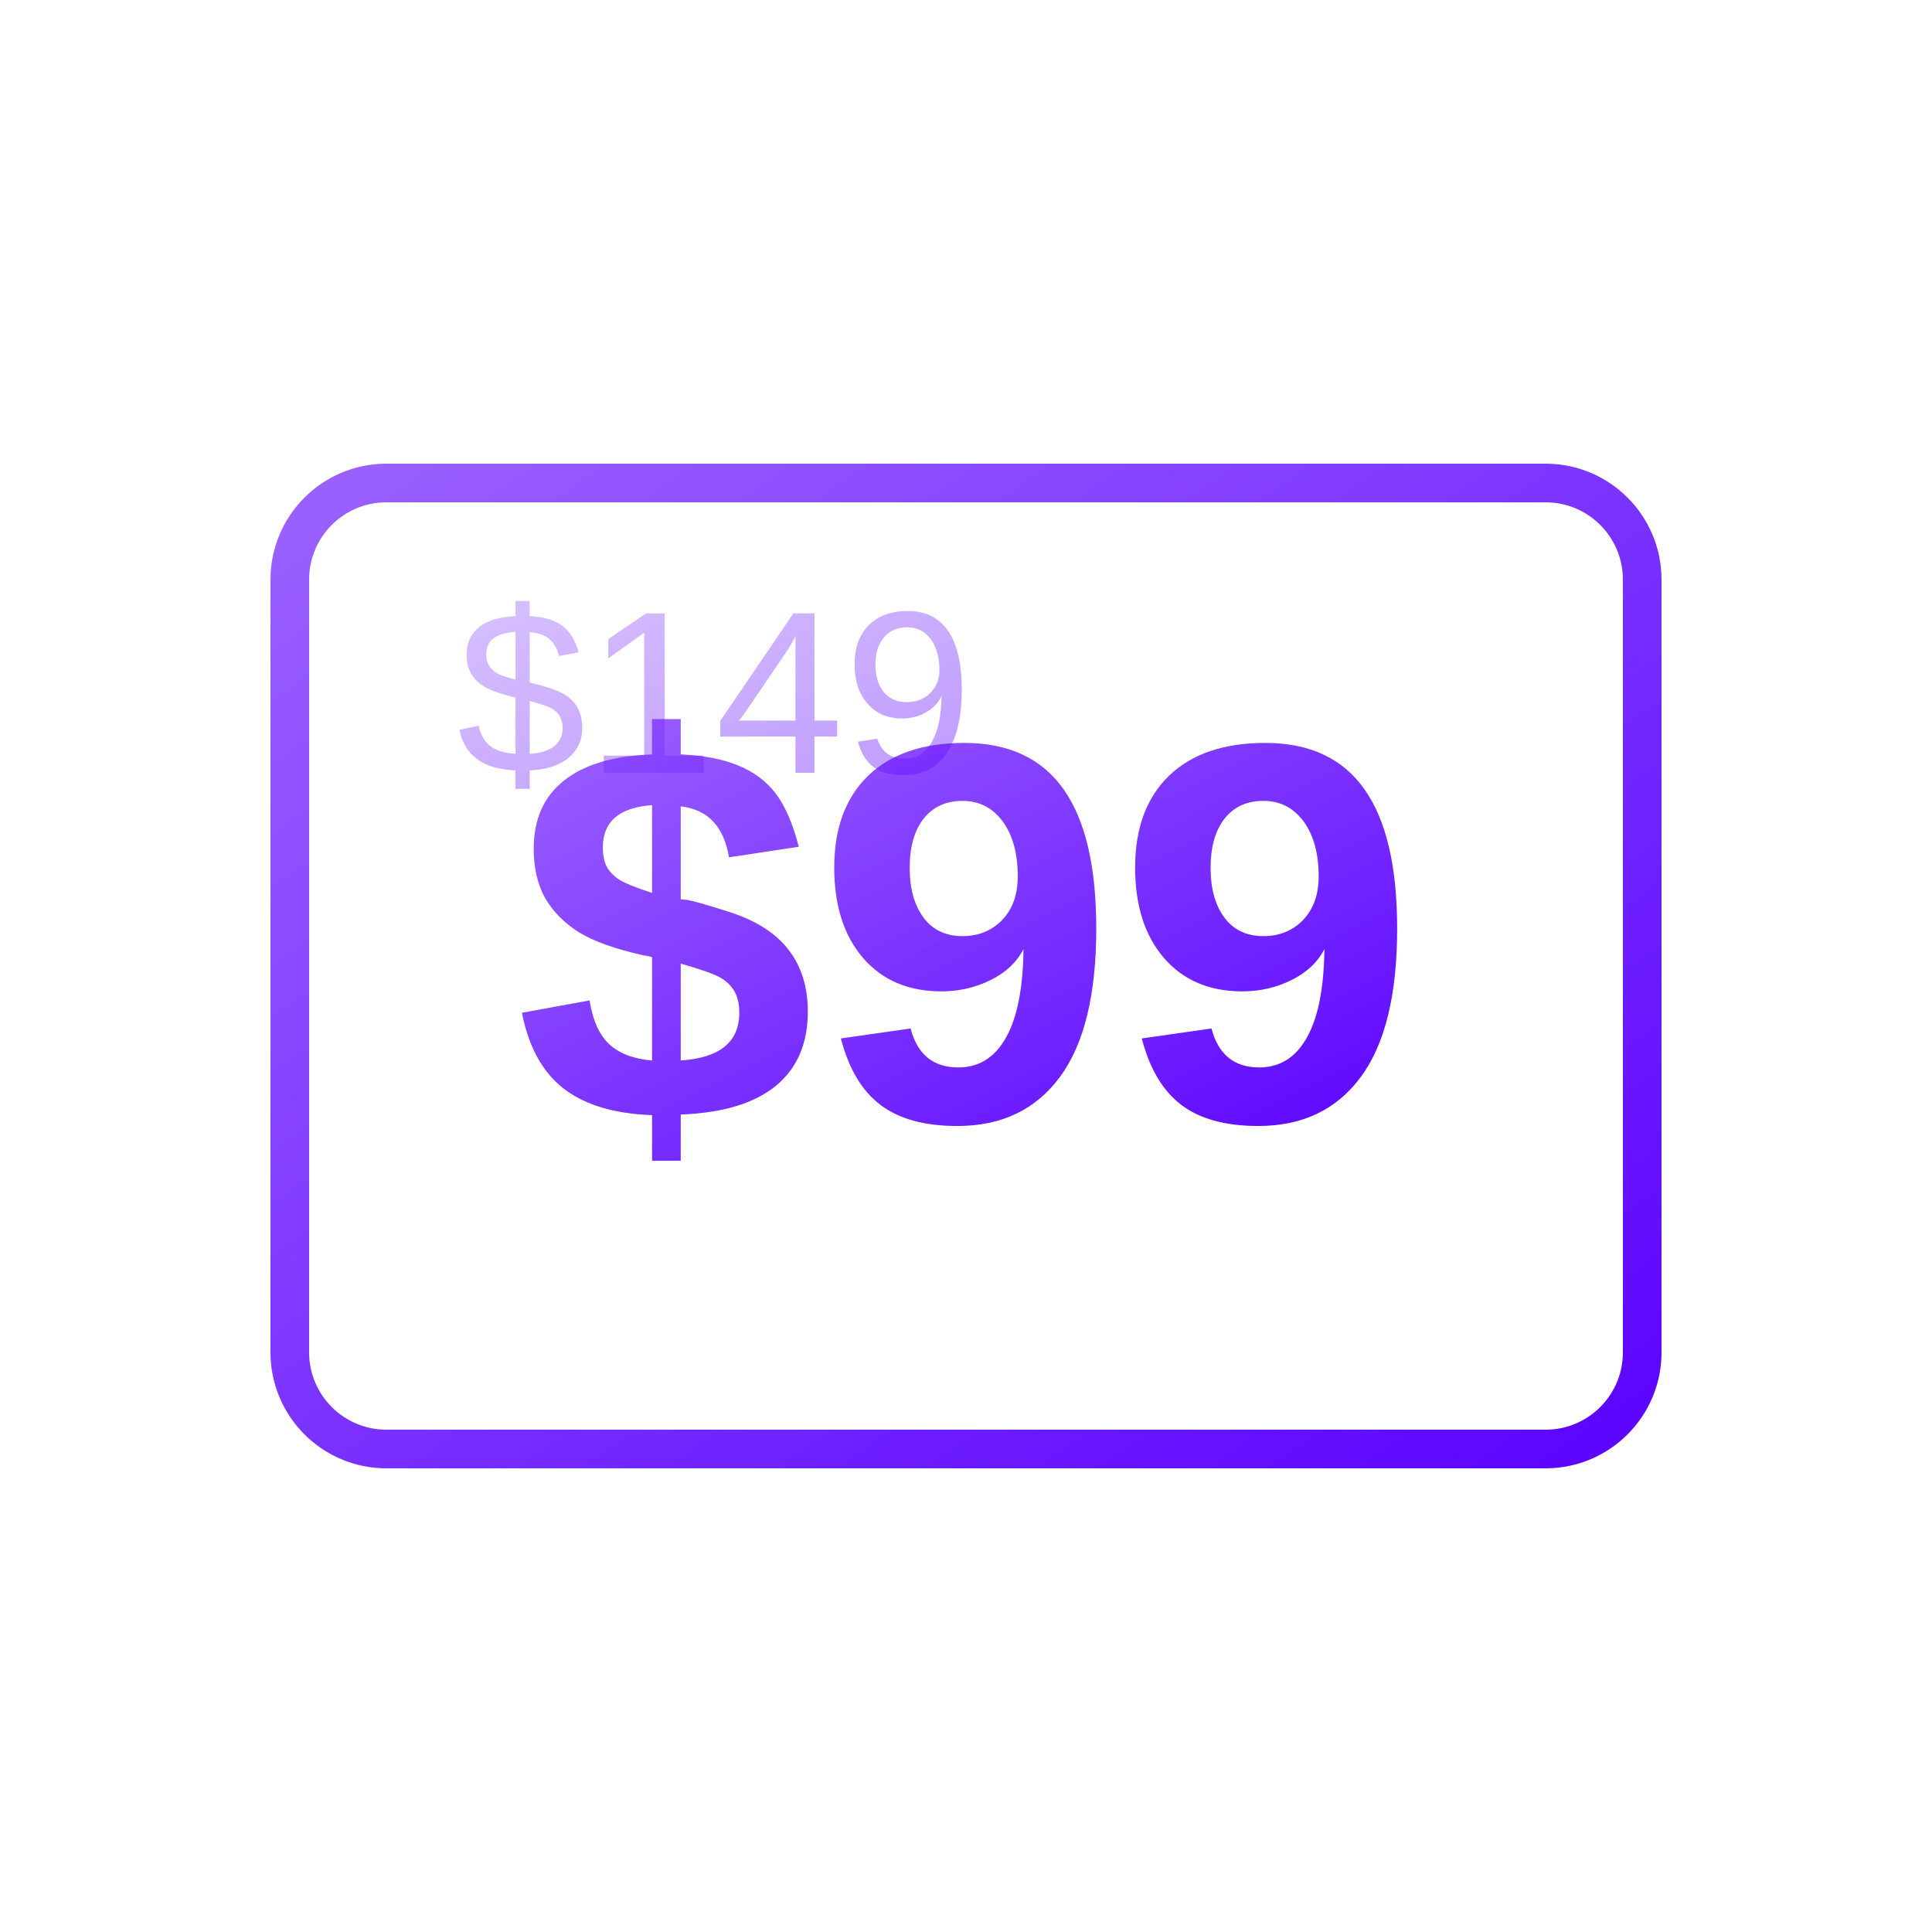
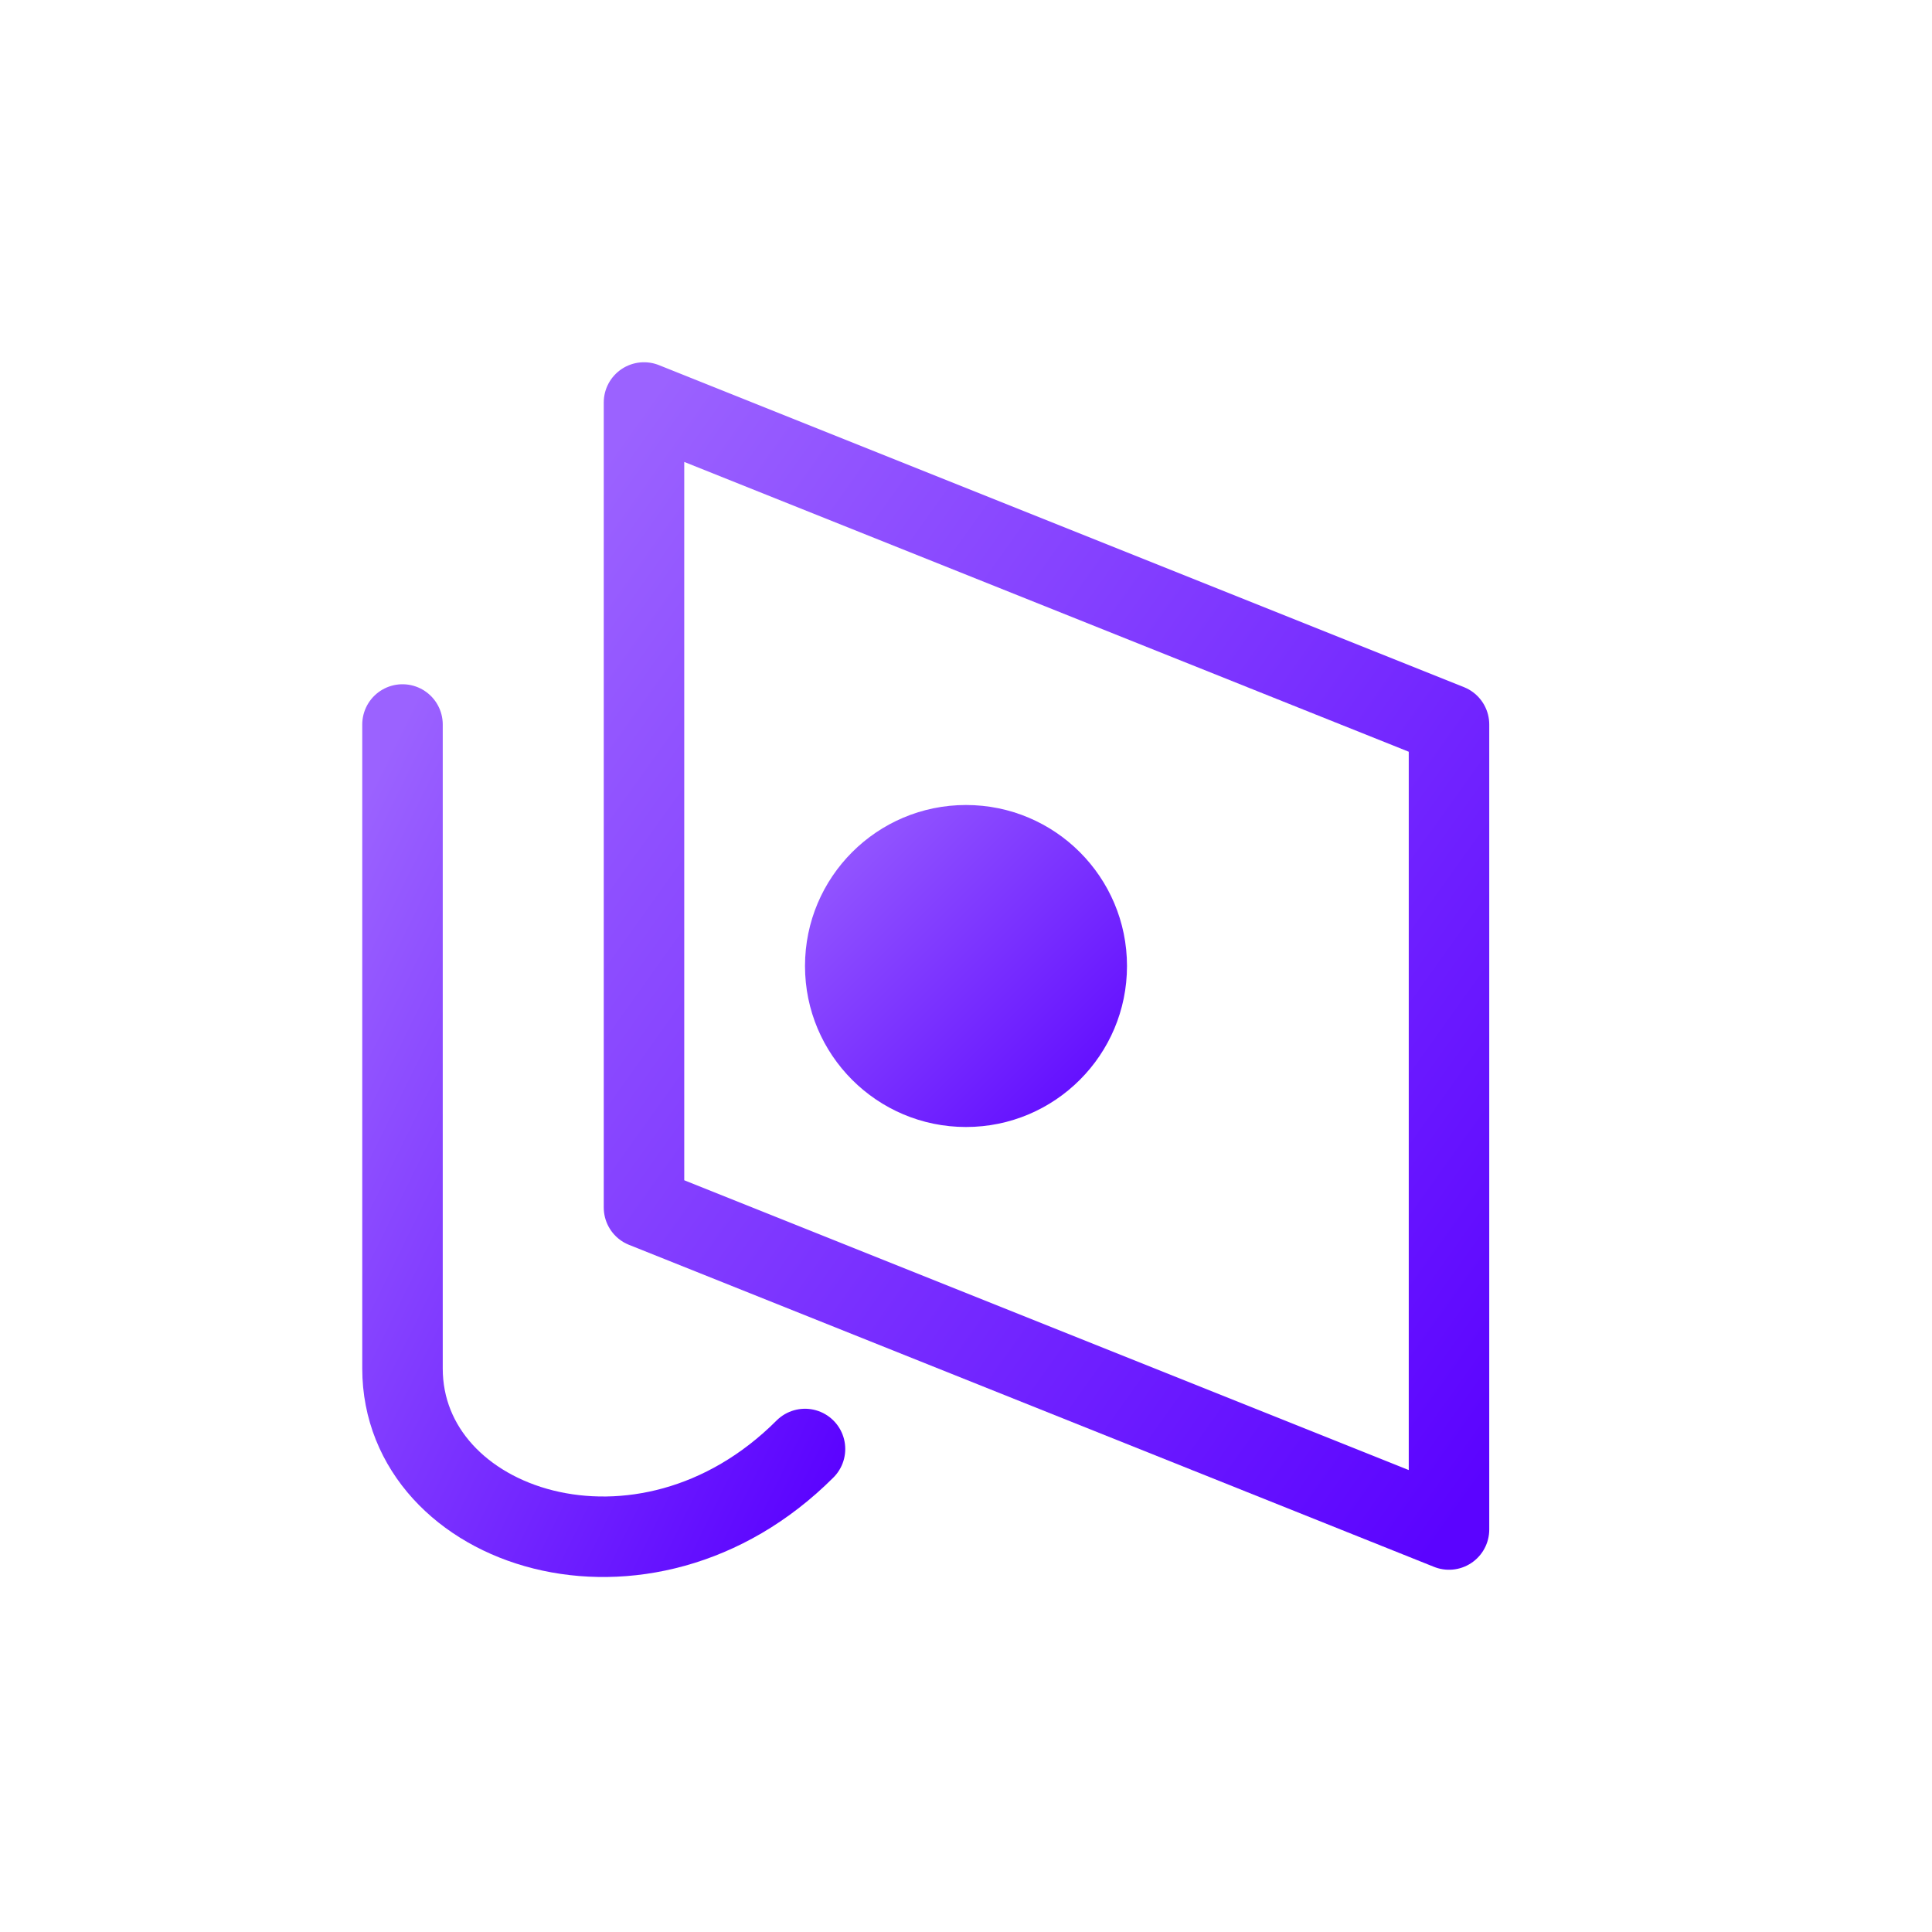
- <svg xmlns="http://www.w3.org/2000/svg" viewBox="0 0 100 100">
+ <svg xmlns="http://www.w3.org/2000/svg" viewBox="0 0 48 48">
  <defs>
-     <linearGradient id="g" x1="0%" y1="0%" x2="100%" y2="100%">
+     <linearGradient id="wpp" x1="0%" y1="0%" x2="100%" y2="100%">
      <stop offset="0%" stop-color="#9B62FF" />
      <stop offset="100%" stop-color="#5B03FF" />
    </linearGradient>
  </defs>
-   <rect x="15" y="25" width="70" height="50" rx="5" fill="none" stroke="url(#g)" stroke-width="2" />
-   <text x="50" y="58" font-family="Arial" font-size="28" font-weight="bold" fill="url(#g)" text-anchor="middle">$99</text>
-   <line x1="30" y1="52" x2="45" y2="52" stroke="url(#g)" stroke-width="2" opacity="0.4" />
-   <text x="37" y="40" font-family="Arial" font-size="12" fill="url(#g)" text-anchor="middle" opacity="0.4">$149</text>
+   <path d="M16 10l20 8v20l-20-8z" fill="none" stroke="url(#wpp)" stroke-width="2" stroke-linejoin="round" />
+   <circle cx="24" cy="24" r="4" fill="url(#wpp)" />
+   <path d="M10 18v16c0 4 6 6 10 2" fill="none" stroke="url(#wpp)" stroke-width="2" stroke-linecap="round" />
</svg>
